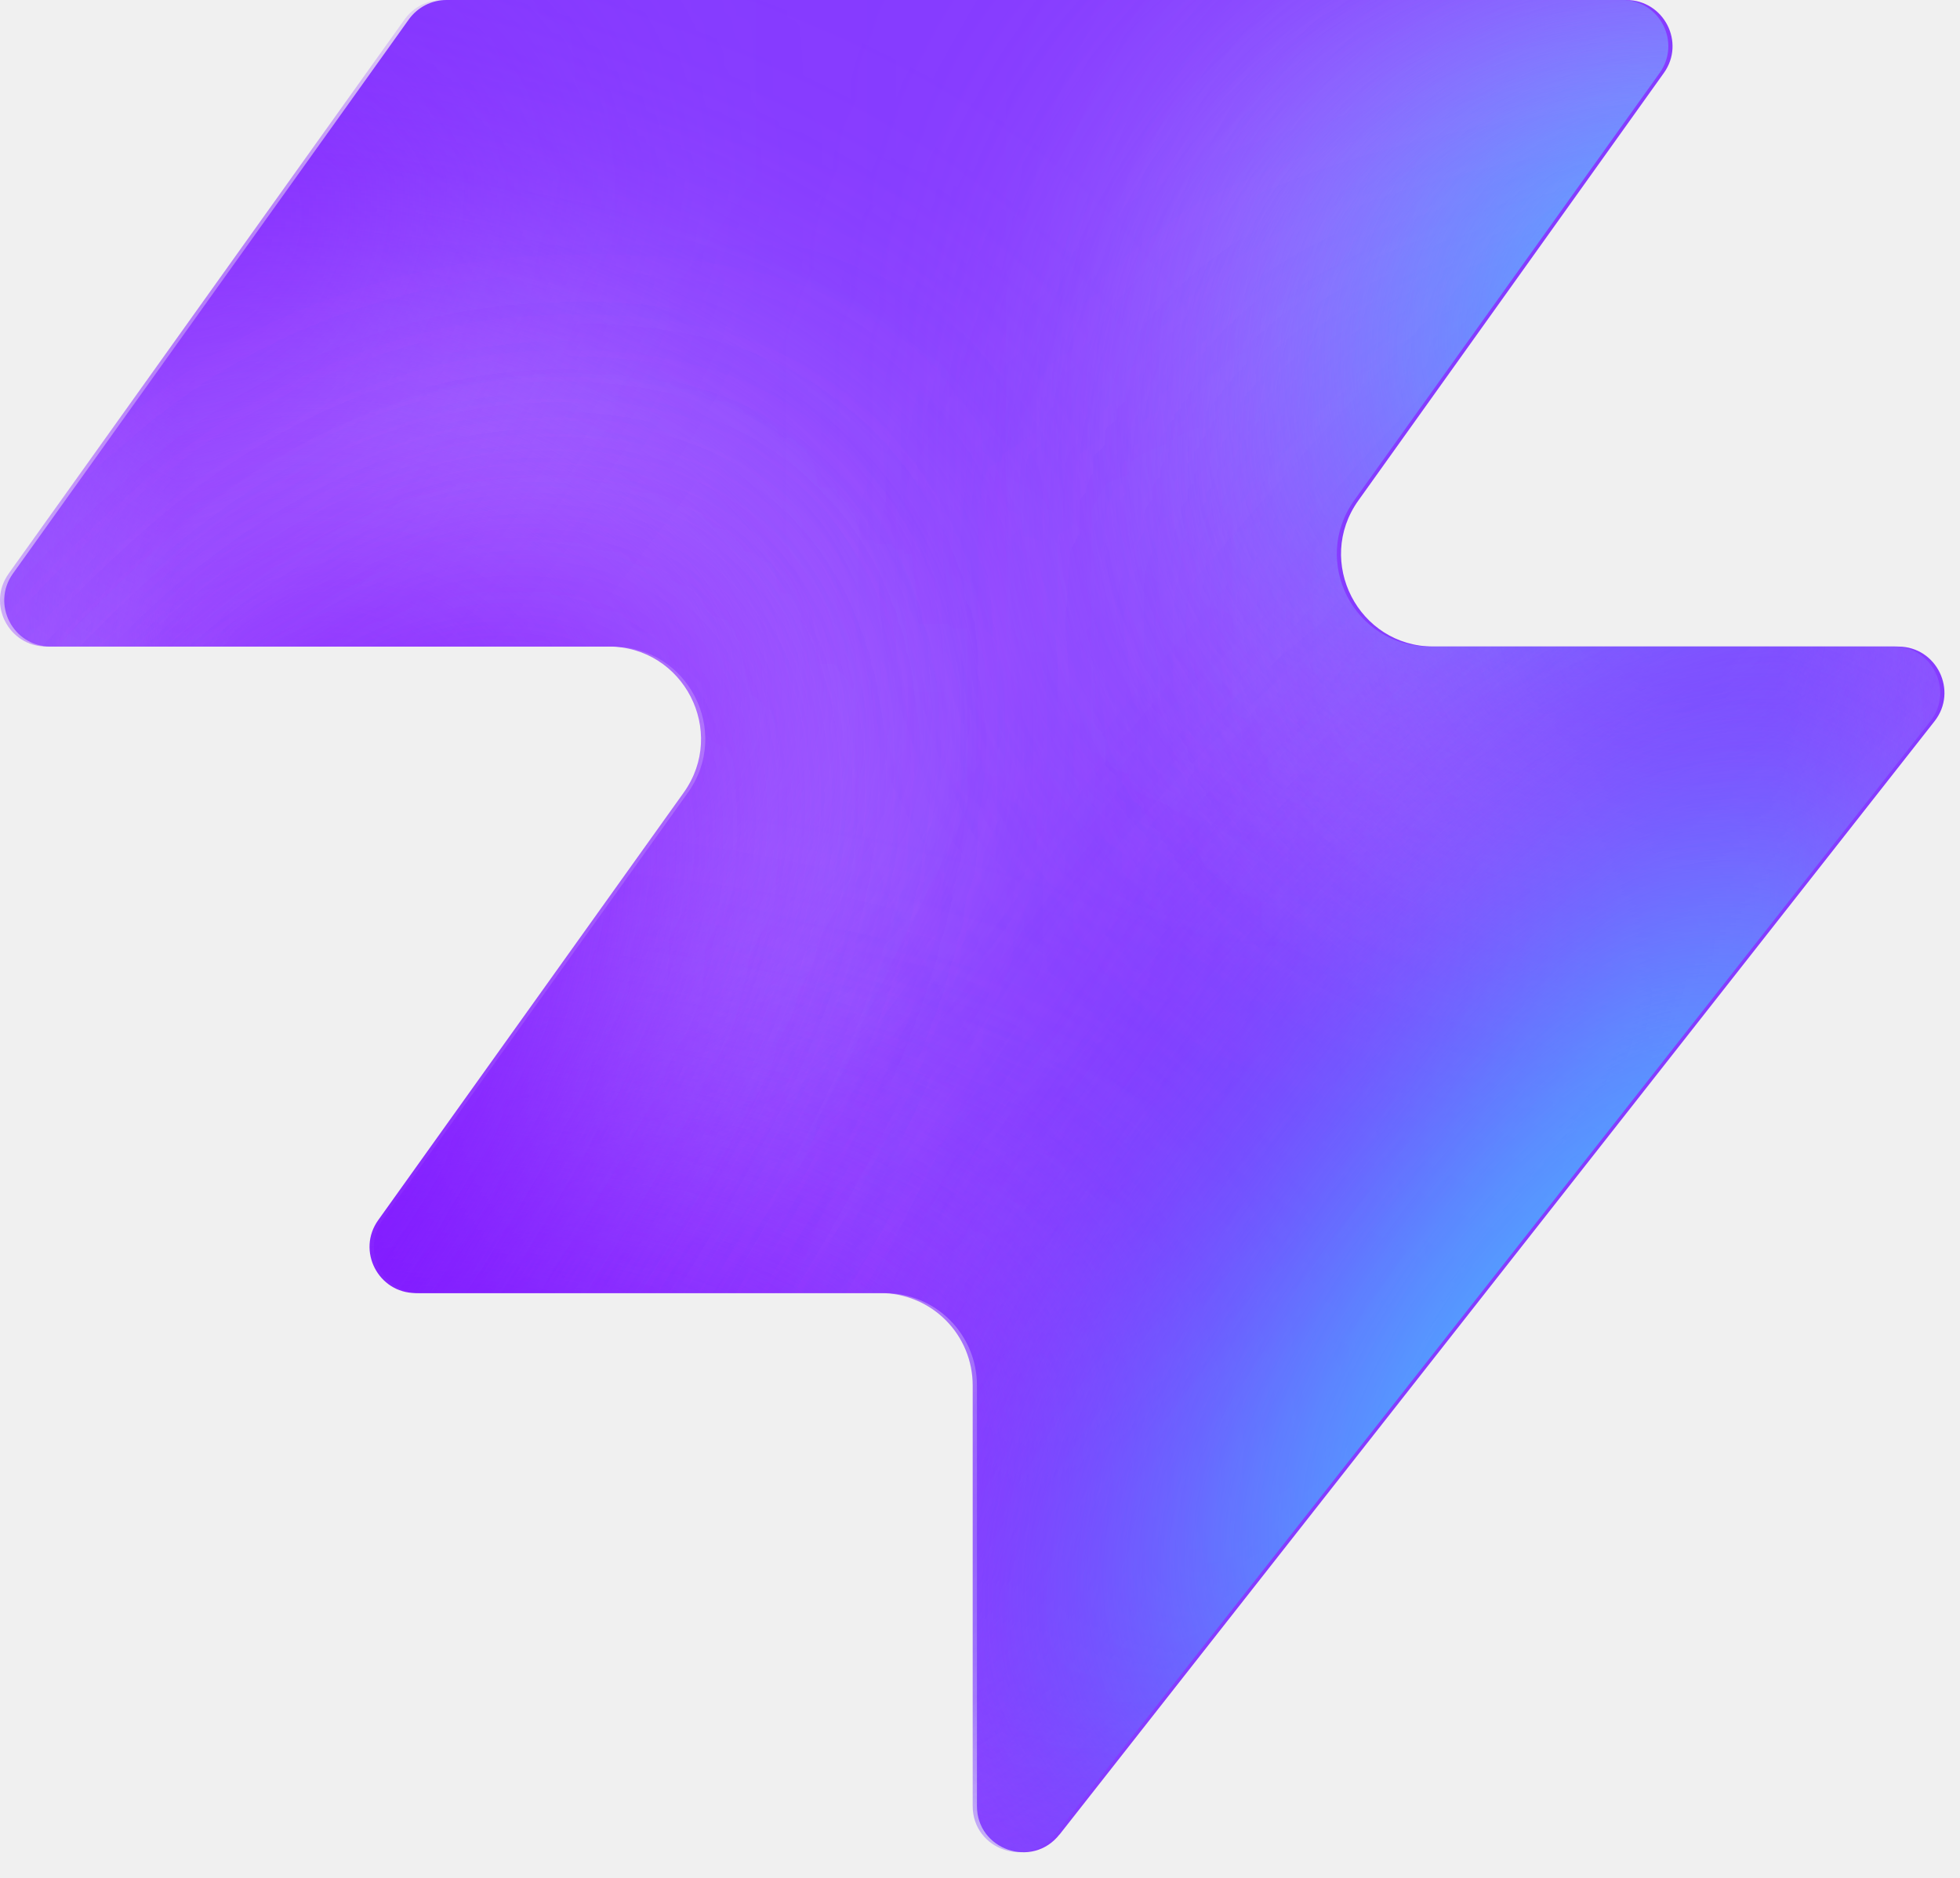
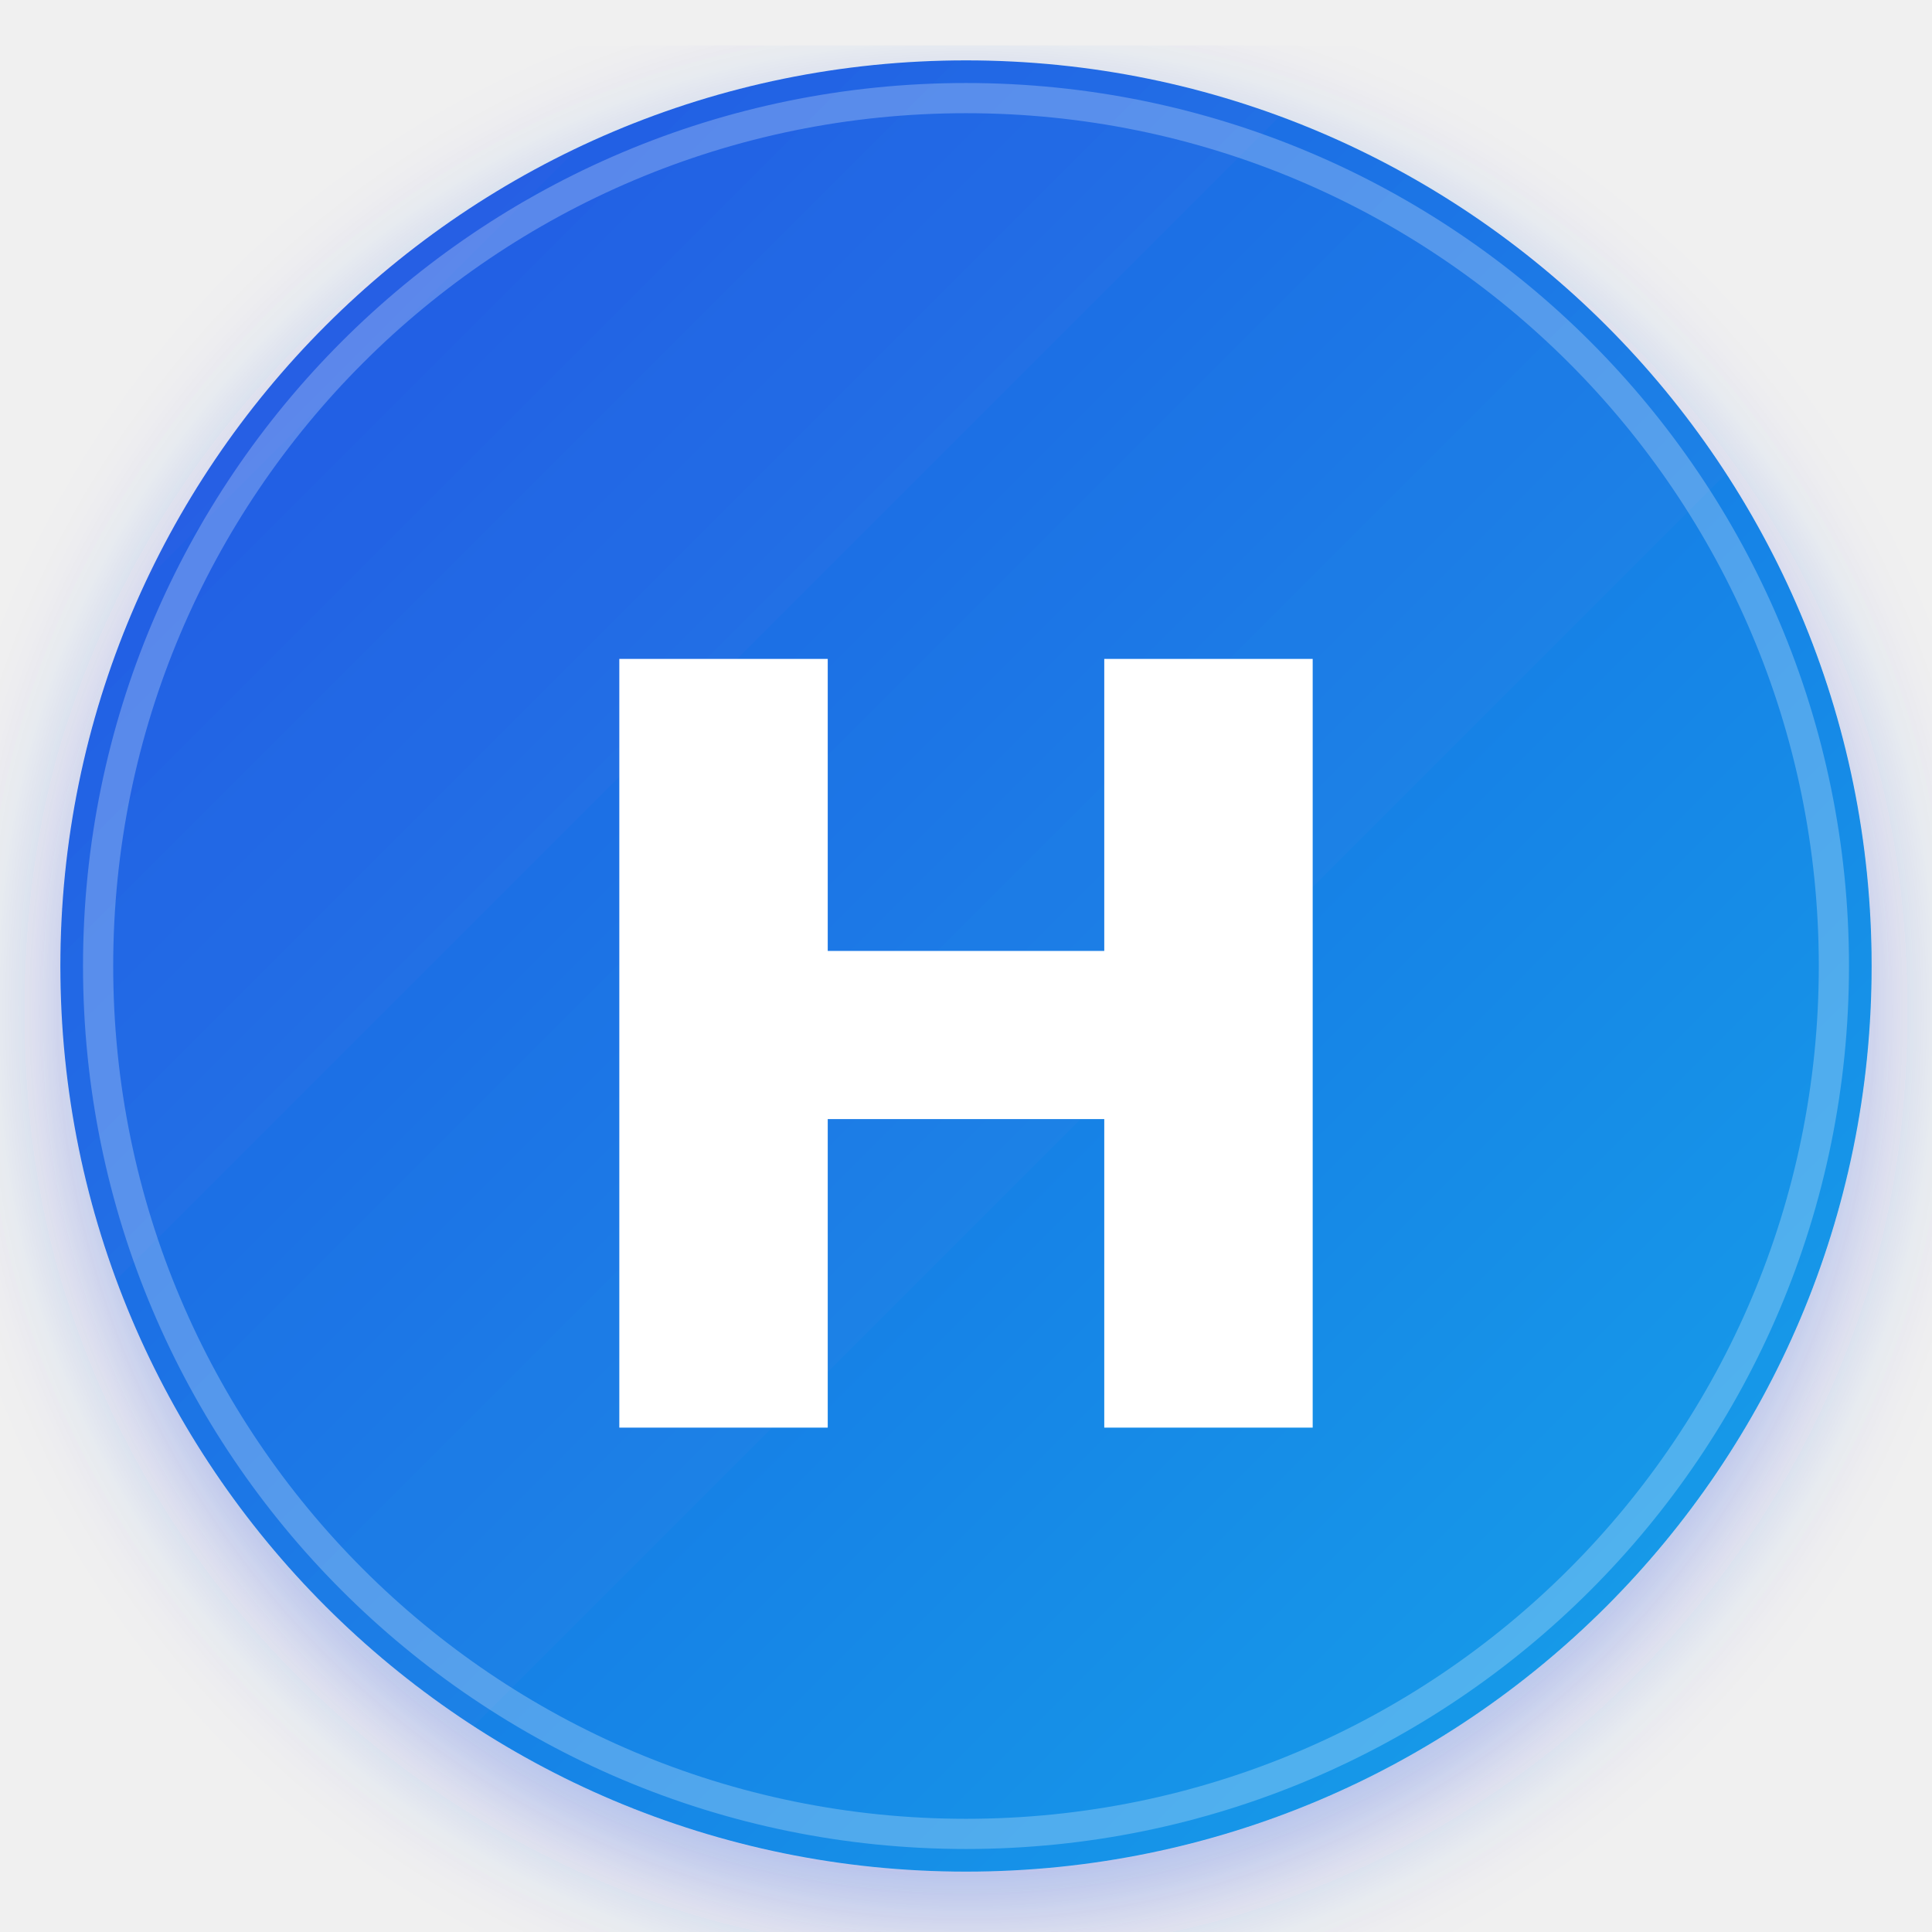
- <svg xmlns="http://www.w3.org/2000/svg" width="48" height="46" fill="none" viewBox="0 0 48 46">
-   <path fill="#863bff" d="M25.946 44.938c-.664.845-2.021.375-2.021-.698V33.937a2.26 2.26 0 0 0-2.262-2.262H10.287c-.92 0-1.456-1.04-.92-1.788l7.48-10.471c1.07-1.497 0-3.578-1.842-3.578H1.237c-.92 0-1.456-1.04-.92-1.788L10.013.474c.214-.297.556-.474.92-.474h28.894c.92 0 1.456 1.04.92 1.788l-7.48 10.471c-1.07 1.498 0 3.579 1.842 3.579h11.377c.943 0 1.473 1.088.89 1.83L25.947 44.94z" style="fill:#863bff;fill:color(display-p3 .525 .23 1);fill-opacity:1" />
-   <mask id="a" width="48" height="46" x="0" y="0" maskUnits="userSpaceOnUse" style="mask-type:alpha">
-     <path fill="#000" d="M25.842 44.938c-.664.844-2.021.375-2.021-.698V33.937a2.26 2.26 0 0 0-2.262-2.262H10.183c-.92 0-1.456-1.04-.92-1.788l7.48-10.471c1.07-1.498 0-3.579-1.842-3.579H1.133c-.92 0-1.456-1.04-.92-1.787L9.91.473c.214-.297.556-.474.92-.474h28.894c.92 0 1.456 1.04.92 1.788l-7.48 10.471c-1.07 1.498 0 3.578 1.842 3.578h11.377c.943 0 1.473 1.088.89 1.832L25.843 44.94z" style="fill:#000;fill-opacity:1" />
-   </mask>
-   <g mask="url(#a)">
-     <g filter="url(#b)">
-       <ellipse cx="5.508" cy="14.704" fill="#ede6ff" rx="5.508" ry="14.704" style="fill:#ede6ff;fill:color(display-p3 .927 .903 1);fill-opacity:1" transform="matrix(.00324 1 1 -.00324 -4.47 31.516)" />
-     </g>
-     <g filter="url(#c)">
-       <ellipse cx="10.399" cy="29.851" fill="#ede6ff" rx="10.399" ry="29.851" style="fill:#ede6ff;fill:color(display-p3 .927 .903 1);fill-opacity:1" transform="matrix(.00324 1 1 -.00324 -39.328 7.883)" />
-     </g>
-     <g filter="url(#d)">
-       <ellipse cx="5.508" cy="30.487" fill="#7e14ff" rx="5.508" ry="30.487" style="fill:#7e14ff;fill:color(display-p3 .492 .077 1);fill-opacity:1" transform="rotate(89.814 -25.913 -14.639)scale(1 -1)" />
-     </g>
-     <g filter="url(#e)">
-       <ellipse cx="5.508" cy="30.599" fill="#7e14ff" rx="5.508" ry="30.599" style="fill:#7e14ff;fill:color(display-p3 .492 .077 1);fill-opacity:1" transform="rotate(89.814 -32.644 -3.334)scale(1 -1)" />
-     </g>
-     <g filter="url(#f)">
-       <ellipse cx="5.508" cy="30.599" fill="#7e14ff" rx="5.508" ry="30.599" style="fill:#7e14ff;fill:color(display-p3 .492 .077 1);fill-opacity:1" transform="matrix(.00324 1 1 -.00324 -34.34 30.47)" />
-     </g>
-     <g filter="url(#g)">
-       <ellipse cx="14.072" cy="22.078" fill="#ede6ff" rx="14.072" ry="22.078" style="fill:#ede6ff;fill:color(display-p3 .927 .903 1);fill-opacity:1" transform="rotate(93.35 24.506 48.493)scale(-1 1)" />
-     </g>
-     <g filter="url(#h)">
-       <ellipse cx="3.47" cy="21.501" fill="#7e14ff" rx="3.47" ry="21.501" style="fill:#7e14ff;fill:color(display-p3 .492 .077 1);fill-opacity:1" transform="rotate(89.009 28.708 47.59)scale(-1 1)" />
-     </g>
-     <g filter="url(#i)">
-       <ellipse cx="3.47" cy="21.501" fill="#7e14ff" rx="3.47" ry="21.501" style="fill:#7e14ff;fill:color(display-p3 .492 .077 1);fill-opacity:1" transform="rotate(89.009 28.708 47.59)scale(-1 1)" />
-     </g>
-     <g filter="url(#j)">
-       <ellipse cx=".387" cy="8.972" fill="#7e14ff" rx="4.407" ry="29.108" style="fill:#7e14ff;fill:color(display-p3 .492 .077 1);fill-opacity:1" transform="rotate(39.51 .387 8.972)" />
-     </g>
-     <g filter="url(#k)">
-       <ellipse cx="47.523" cy="-6.092" fill="#7e14ff" rx="4.407" ry="29.108" style="fill:#7e14ff;fill:color(display-p3 .492 .077 1);fill-opacity:1" transform="rotate(37.892 47.523 -6.092)" />
-     </g>
-     <g filter="url(#l)">
-       <ellipse cx="41.412" cy="6.333" fill="#47bfff" rx="5.971" ry="9.665" style="fill:#47bfff;fill:color(display-p3 .28 .748 1);fill-opacity:1" transform="rotate(37.892 41.412 6.333)" />
-     </g>
-     <g filter="url(#m)">
-       <ellipse cx="-1.879" cy="38.332" fill="#7e14ff" rx="4.407" ry="29.108" style="fill:#7e14ff;fill:color(display-p3 .492 .077 1);fill-opacity:1" transform="rotate(37.892 -1.88 38.332)" />
-     </g>
-     <g filter="url(#n)">
-       <ellipse cx="-1.879" cy="38.332" fill="#7e14ff" rx="4.407" ry="29.108" style="fill:#7e14ff;fill:color(display-p3 .492 .077 1);fill-opacity:1" transform="rotate(37.892 -1.88 38.332)" />
-     </g>
-     <g filter="url(#o)">
-       <ellipse cx="35.651" cy="29.907" fill="#7e14ff" rx="4.407" ry="29.108" style="fill:#7e14ff;fill:color(display-p3 .492 .077 1);fill-opacity:1" transform="rotate(37.892 35.651 29.907)" />
-     </g>
-     <g filter="url(#p)">
-       <ellipse cx="38.418" cy="32.4" fill="#47bfff" rx="5.971" ry="15.297" style="fill:#47bfff;fill:color(display-p3 .28 .748 1);fill-opacity:1" transform="rotate(37.892 38.418 32.4)" />
-     </g>
-   </g>
+ <svg xmlns="http://www.w3.org/2000/svg" viewBox="0 0 512 512" width="100%" height="100%">
  <defs>
-     <filter id="b" width="60.045" height="41.654" x="-19.77" y="16.149" color-interpolation-filters="sRGB" filterUnits="userSpaceOnUse">
-       <feFlood flood-opacity="0" result="BackgroundImageFix" />
-       <feBlend in="SourceGraphic" in2="BackgroundImageFix" result="shape" />
-       <feGaussianBlur result="effect1_foregroundBlur_2002_17158" stdDeviation="7.659" />
-     </filter>
-     <filter id="c" width="90.34" height="51.437" x="-54.613" y="-7.533" color-interpolation-filters="sRGB" filterUnits="userSpaceOnUse">
-       <feFlood flood-opacity="0" result="BackgroundImageFix" />
-       <feBlend in="SourceGraphic" in2="BackgroundImageFix" result="shape" />
-       <feGaussianBlur result="effect1_foregroundBlur_2002_17158" stdDeviation="7.659" />
-     </filter>
-     <filter id="d" width="79.355" height="29.4" x="-49.64" y="2.03" color-interpolation-filters="sRGB" filterUnits="userSpaceOnUse">
-       <feFlood flood-opacity="0" result="BackgroundImageFix" />
-       <feBlend in="SourceGraphic" in2="BackgroundImageFix" result="shape" />
-       <feGaussianBlur result="effect1_foregroundBlur_2002_17158" stdDeviation="4.596" />
-     </filter>
-     <filter id="e" width="79.579" height="29.4" x="-45.045" y="20.029" color-interpolation-filters="sRGB" filterUnits="userSpaceOnUse">
-       <feFlood flood-opacity="0" result="BackgroundImageFix" />
-       <feBlend in="SourceGraphic" in2="BackgroundImageFix" result="shape" />
-       <feGaussianBlur result="effect1_foregroundBlur_2002_17158" stdDeviation="4.596" />
-     </filter>
-     <filter id="f" width="79.579" height="29.4" x="-43.513" y="21.178" color-interpolation-filters="sRGB" filterUnits="userSpaceOnUse">
-       <feFlood flood-opacity="0" result="BackgroundImageFix" />
-       <feBlend in="SourceGraphic" in2="BackgroundImageFix" result="shape" />
-       <feGaussianBlur result="effect1_foregroundBlur_2002_17158" stdDeviation="4.596" />
-     </filter>
-     <filter id="g" width="74.749" height="58.852" x="15.756" y="-17.901" color-interpolation-filters="sRGB" filterUnits="userSpaceOnUse">
-       <feFlood flood-opacity="0" result="BackgroundImageFix" />
-       <feBlend in="SourceGraphic" in2="BackgroundImageFix" result="shape" />
-       <feGaussianBlur result="effect1_foregroundBlur_2002_17158" stdDeviation="7.659" />
-     </filter>
-     <filter id="h" width="61.377" height="25.362" x="23.548" y="2.284" color-interpolation-filters="sRGB" filterUnits="userSpaceOnUse">
-       <feFlood flood-opacity="0" result="BackgroundImageFix" />
-       <feBlend in="SourceGraphic" in2="BackgroundImageFix" result="shape" />
-       <feGaussianBlur result="effect1_foregroundBlur_2002_17158" stdDeviation="4.596" />
-     </filter>
-     <filter id="i" width="61.377" height="25.362" x="23.548" y="2.284" color-interpolation-filters="sRGB" filterUnits="userSpaceOnUse">
-       <feFlood flood-opacity="0" result="BackgroundImageFix" />
-       <feBlend in="SourceGraphic" in2="BackgroundImageFix" result="shape" />
-       <feGaussianBlur result="effect1_foregroundBlur_2002_17158" stdDeviation="4.596" />
-     </filter>
-     <filter id="j" width="56.045" height="63.649" x="-27.636" y="-22.853" color-interpolation-filters="sRGB" filterUnits="userSpaceOnUse">
-       <feFlood flood-opacity="0" result="BackgroundImageFix" />
-       <feBlend in="SourceGraphic" in2="BackgroundImageFix" result="shape" />
-       <feGaussianBlur result="effect1_foregroundBlur_2002_17158" stdDeviation="4.596" />
-     </filter>
-     <filter id="k" width="54.814" height="64.646" x="20.116" y="-38.415" color-interpolation-filters="sRGB" filterUnits="userSpaceOnUse">
-       <feFlood flood-opacity="0" result="BackgroundImageFix" />
-       <feBlend in="SourceGraphic" in2="BackgroundImageFix" result="shape" />
-       <feGaussianBlur result="effect1_foregroundBlur_2002_17158" stdDeviation="4.596" />
-     </filter>
-     <filter id="l" width="33.541" height="35.313" x="24.641" y="-11.323" color-interpolation-filters="sRGB" filterUnits="userSpaceOnUse">
-       <feFlood flood-opacity="0" result="BackgroundImageFix" />
-       <feBlend in="SourceGraphic" in2="BackgroundImageFix" result="shape" />
-       <feGaussianBlur result="effect1_foregroundBlur_2002_17158" stdDeviation="4.596" />
-     </filter>
-     <filter id="m" width="54.814" height="64.646" x="-29.286" y="6.009" color-interpolation-filters="sRGB" filterUnits="userSpaceOnUse">
-       <feFlood flood-opacity="0" result="BackgroundImageFix" />
-       <feBlend in="SourceGraphic" in2="BackgroundImageFix" result="shape" />
-       <feGaussianBlur result="effect1_foregroundBlur_2002_17158" stdDeviation="4.596" />
-     </filter>
-     <filter id="n" width="54.814" height="64.646" x="-29.286" y="6.009" color-interpolation-filters="sRGB" filterUnits="userSpaceOnUse">
-       <feFlood flood-opacity="0" result="BackgroundImageFix" />
-       <feBlend in="SourceGraphic" in2="BackgroundImageFix" result="shape" />
-       <feGaussianBlur result="effect1_foregroundBlur_2002_17158" stdDeviation="4.596" />
-     </filter>
-     <filter id="o" width="54.814" height="64.646" x="8.244" y="-2.416" color-interpolation-filters="sRGB" filterUnits="userSpaceOnUse">
-       <feFlood flood-opacity="0" result="BackgroundImageFix" />
-       <feBlend in="SourceGraphic" in2="BackgroundImageFix" result="shape" />
-       <feGaussianBlur result="effect1_foregroundBlur_2002_17158" stdDeviation="4.596" />
-     </filter>
-     <filter id="p" width="39.409" height="43.623" x="18.713" y="10.588" color-interpolation-filters="sRGB" filterUnits="userSpaceOnUse">
-       <feFlood flood-opacity="0" result="BackgroundImageFix" />
-       <feBlend in="SourceGraphic" in2="BackgroundImageFix" result="shape" />
-       <feGaussianBlur result="effect1_foregroundBlur_2002_17158" stdDeviation="4.596" />
+     <linearGradient id="bgGrad" x1="0%" y1="0%" x2="100%" y2="100%">
+       <stop offset="0%" stop-color="#2952E3" />
+       <stop offset="100%" stop-color="#0EA5E9" />
+     </linearGradient>
+     <filter id="glow" x="-20%" y="-20%" width="140%" height="140%">
+       <feDropShadow dx="0" dy="12" stdDeviation="16" flood-color="#2952E3" flood-opacity="0.35" />
    </filter>
  </defs>
+   <circle cx="256" cy="256" r="240" fill="url(#bgGrad)" filter="url(#glow)" />
+   <circle cx="256" cy="256" r="230" fill="none" stroke="#FFFFFF" stroke-width="8" stroke-opacity="0.25" />
+   <text x="50%" y="54%" dominant-baseline="central" text-anchor="middle" fill="#FFFFFF" font-family="'Nobile', 'Alexandria', 'Inter', system-ui, -apple-system, sans-serif" font-weight="900" font-size="280" letter-spacing="-10">H</text>
</svg>
